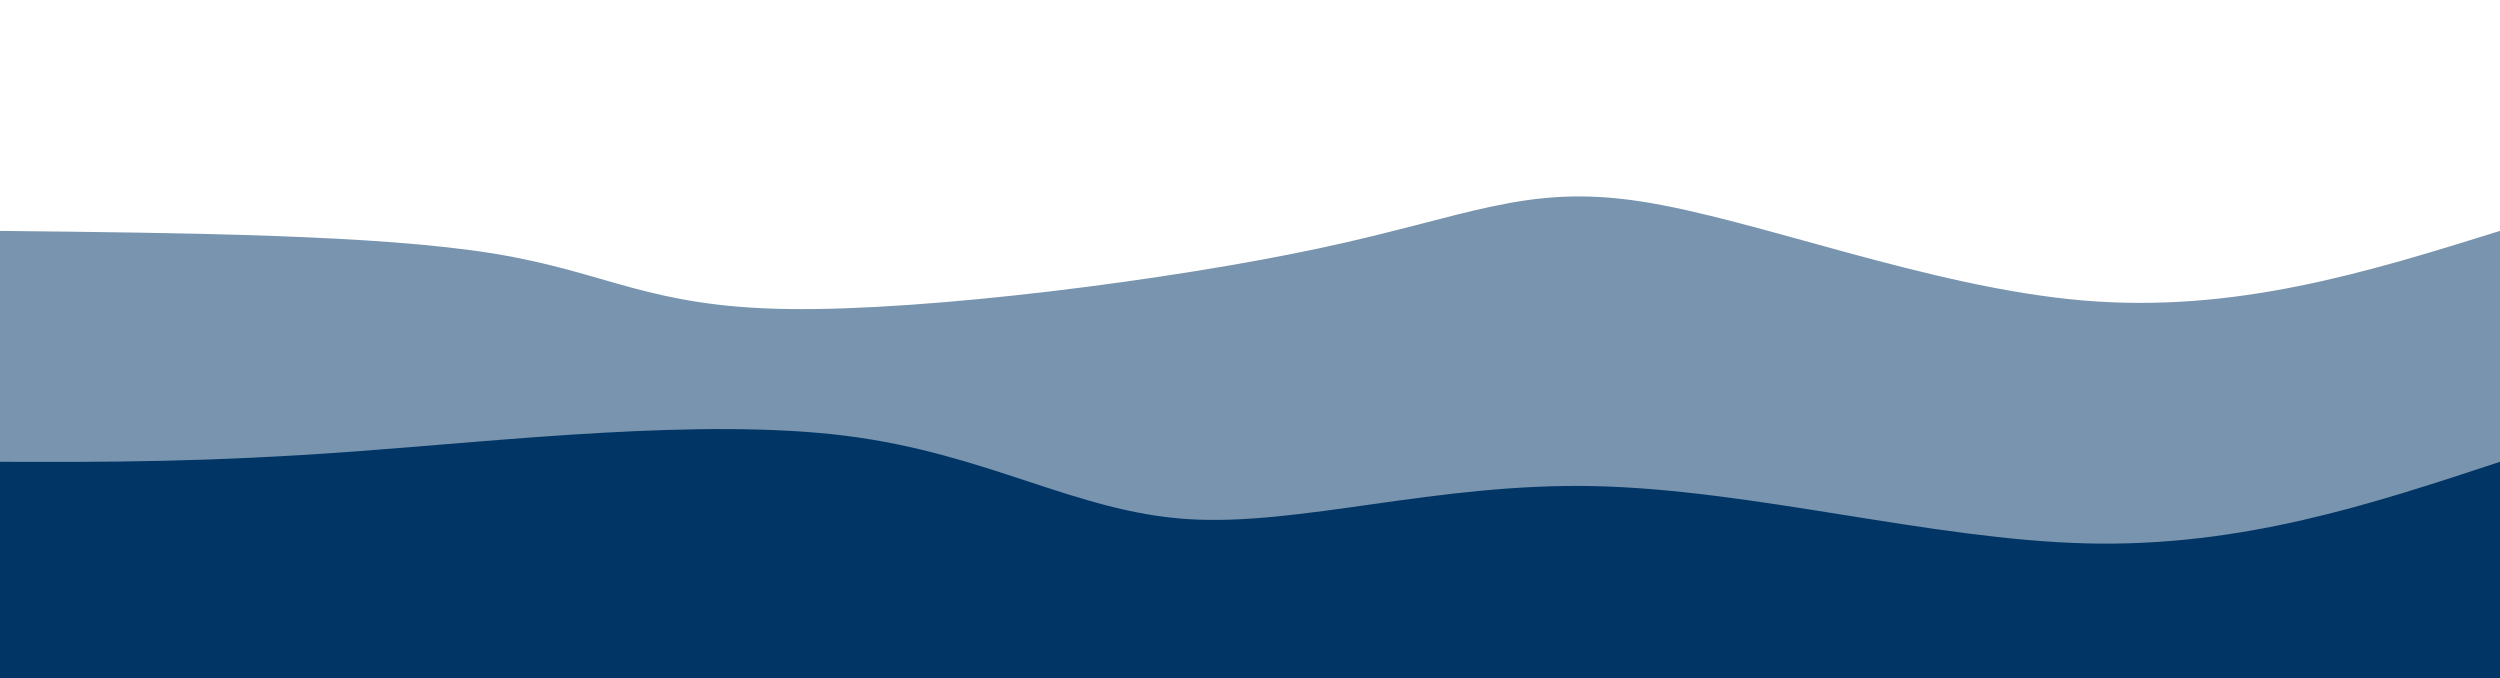
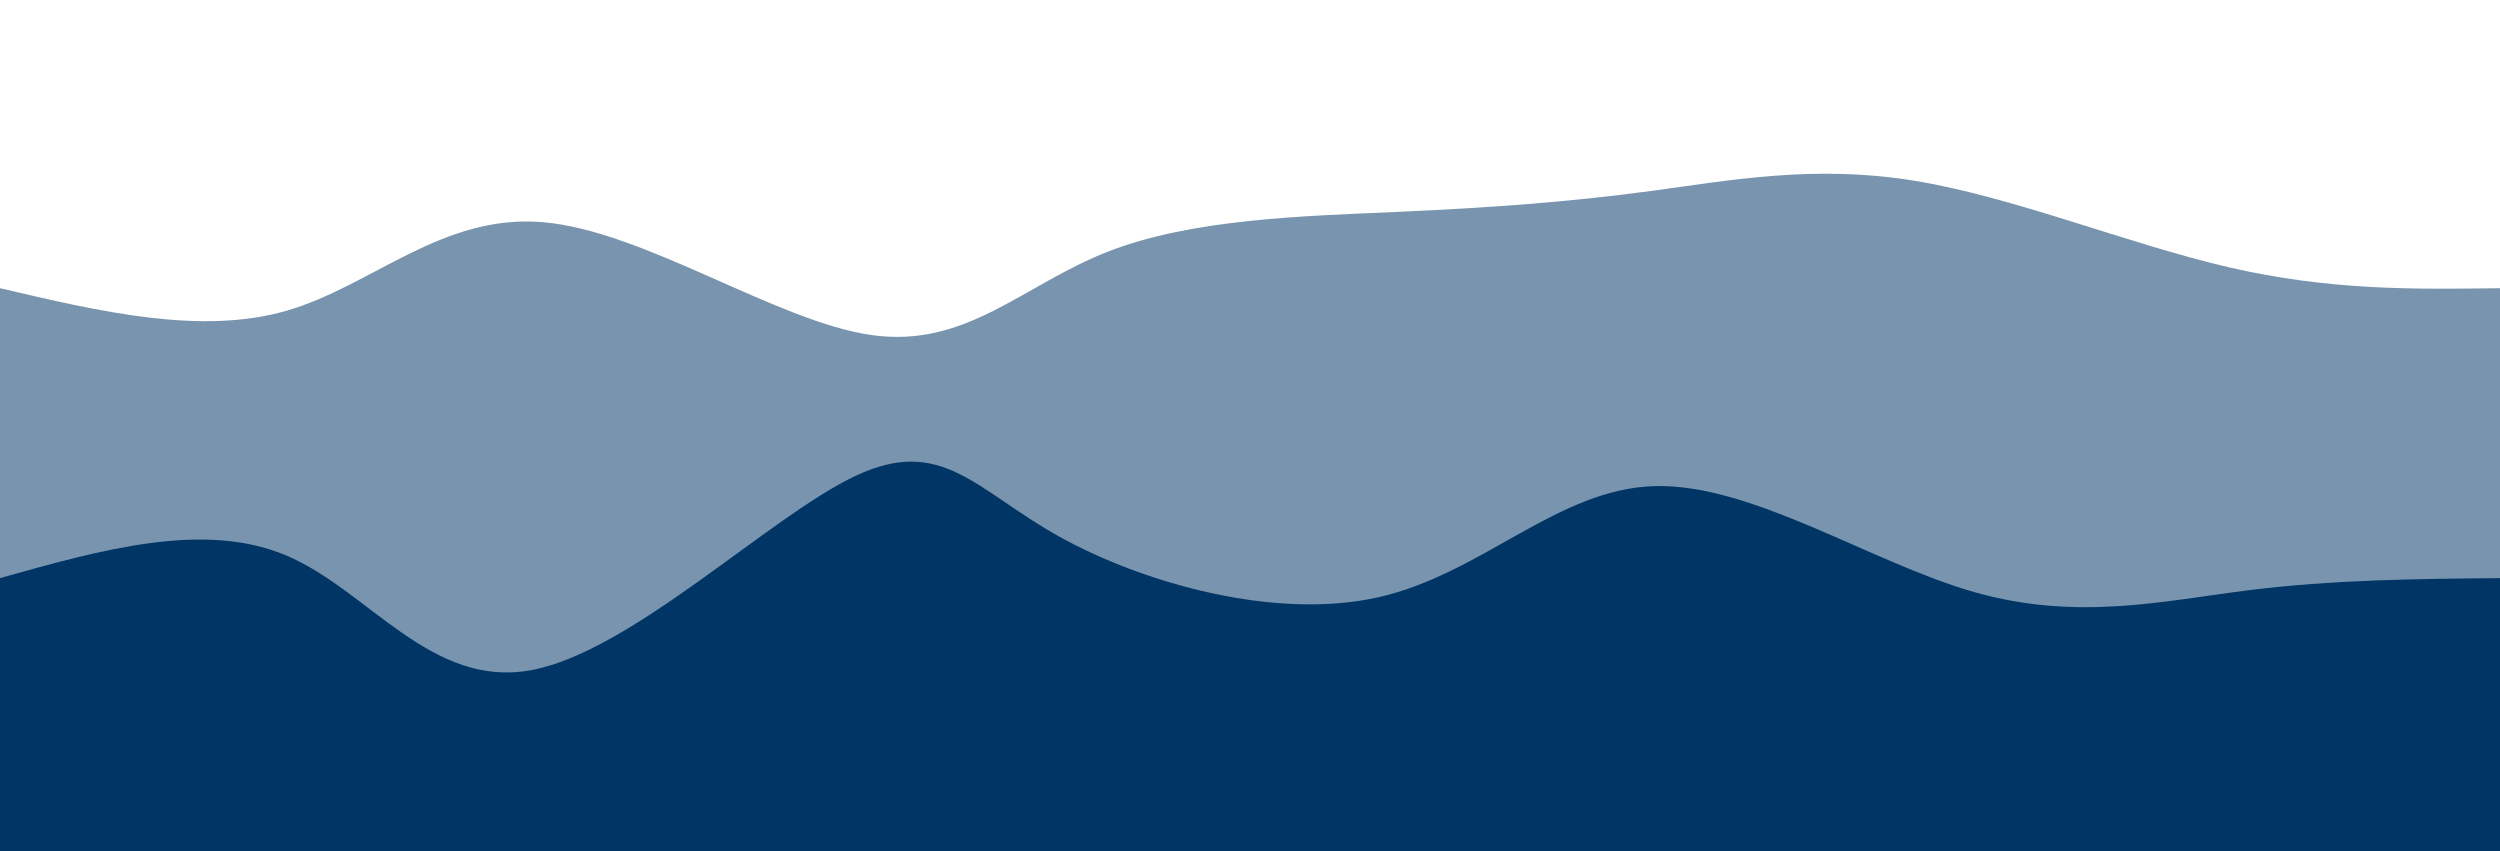
- <svg xmlns="http://www.w3.org/2000/svg" width="100%" height="100%" id="svg" viewBox="0 0 1440 390" class="transition duration-300 ease-in-out delay-150">
-   <path d="M 0,400 C 0,400 0,133 0,133 C 109.003,134.167 218.005,135.333 284,146 C 349.995,156.667 372.982,176.833 454,178 C 535.018,179.167 674.067,161.333 760,143 C 845.933,124.667 878.751,105.833 945,116 C 1011.249,126.167 1110.928,165.333 1199,173 C 1287.072,180.667 1363.536,156.833 1440,133 C 1440,133 1440,400 1440,400 Z" stroke="none" stroke-width="0" fill="#003566" fill-opacity="0.53" class="transition-all duration-300 ease-in-out delay-150 path-0" />
-   <path d="M 0,400 C 0,400 0,266 0,266 C 59.29,266.185 118.579,266.369 205,260 C 291.421,253.631 404.972,240.708 487,251 C 569.028,261.292 619.533,294.8 684,299 C 748.467,303.2 826.895,278.092 918,280 C 1009.105,281.908 1112.887,310.831 1202,313 C 1291.113,315.169 1365.556,290.585 1440,266 C 1440,266 1440,400 1440,400 Z" stroke="none" stroke-width="0" fill="#003566" fill-opacity="1" class="transition-all duration-300 ease-in-out delay-150 path-1" />
+ <svg xmlns="http://www.w3.org/2000/svg" width="100%" height="100%" id="svg" viewBox="0 0 1440 490" class="transition duration-300 ease-in-out delay-150">
+   <style>
+ 		.path-0 {
+ 			animation: pathAnim-0 4s;
+ 			animation-timing-function: linear;
+ 			animation-iteration-count: infinite;
+ 		}
+ 		@keyframes pathAnim-0 {
+ 			0% {
+ 				d: path(
+ 					'M 0,500 C 0,500 0,166 0,166 C 57.905,179.587 115.809,193.174 165,179 C 214.191,164.826 254.668,122.892 313,128 C 371.332,133.108 447.518,185.258 502,193 C 556.482,200.742 589.259,164.078 638,145 C 686.741,125.922 751.447,124.432 806,122 C 860.553,119.568 904.952,116.193 951,110 C 997.048,103.807 1044.744,94.794 1102,104 C 1159.256,113.206 1226.073,140.63 1284,154 C 1341.927,167.37 1390.963,166.685 1440,166 C 1440,166 1440,500 1440,500 Z'
+ 				);
+ 			}
+ 			25% {
+ 				d: path(
+ 					'M 0,500 C 0,500 0,166 0,166 C 45.861,150.071 91.722,134.143 152,135 C 212.278,135.857 286.973,153.5 349,157 C 411.027,160.5 460.385,149.858 498,141 C 535.615,132.142 561.488,125.067 621,145 C 680.512,164.933 773.662,211.874 823,219 C 872.338,226.126 877.864,193.436 931,168 C 984.136,142.564 1084.883,124.383 1144,132 C 1203.117,139.617 1220.605,173.034 1263,183 C 1305.395,192.966 1372.698,179.483 1440,166 C 1440,166 1440,500 1440,500 Z'
+ 				);
+ 			}
+ 			50% {
+ 				d: path(
+ 					'M 0,500 C 0,500 0,166 0,166 C 47.477,183.28 94.954,200.56 148,200 C 201.046,199.44 259.662,181.04 312,174 C 364.338,166.96 410.398,171.28 463,180 C 515.602,188.72 574.748,201.839 633,189 C 691.252,176.161 748.612,137.364 799,141 C 849.388,144.636 892.805,190.707 944,208 C 995.195,225.293 1054.168,213.81 1108,188 C 1161.832,162.19 1210.523,122.054 1265,116 C 1319.477,109.946 1379.738,137.973 1440,166 C 1440,166 1440,500 1440,500 Z'
+ 				);
+ 			}
+ 			75% {
+ 				d: path(
+ 					'M 0,500 C 0,500 0,166 0,166 C 63.955,158.26 127.911,150.519 185,156 C 242.089,161.481 292.313,180.182 336,170 C 379.687,159.818 416.837,120.751 465,110 C 513.163,99.249 572.34,116.813 634,150 C 695.66,183.187 759.804,231.998 808,220 C 856.196,208.002 888.444,135.196 941,115 C 993.556,94.804 1066.419,127.216 1129,138 C 1191.581,148.784 1243.88,137.938 1294,139 C 1344.12,140.062 1392.06,153.031 1440,166 C 1440,166 1440,500 1440,500 Z'
+ 				);
+ 			}
+ 			100% {
+ 				d: path(
+ 					'M 0,500 C 0,500 0,166 0,166 C 57.905,179.587 115.809,193.174 165,179 C 214.191,164.826 254.668,122.892 313,128 C 371.332,133.108 447.518,185.258 502,193 C 556.482,200.742 589.259,164.078 638,145 C 686.741,125.922 751.447,124.432 806,122 C 860.553,119.568 904.952,116.193 951,110 C 997.048,103.807 1044.744,94.794 1102,104 C 1159.256,113.206 1226.073,140.63 1284,154 C 1341.927,167.37 1390.963,166.685 1440,166 C 1440,166 1440,500 1440,500 Z'
+ 				);
+ 			}
+ 		}
+ 	</style>
+   <path d="M 0,500 C 0,500 0,166 0,166 C 57.905,179.587 115.809,193.174 165,179 C 214.191,164.826 254.668,122.892 313,128 C 371.332,133.108 447.518,185.258 502,193 C 556.482,200.742 589.259,164.078 638,145 C 686.741,125.922 751.447,124.432 806,122 C 860.553,119.568 904.952,116.193 951,110 C 997.048,103.807 1044.744,94.794 1102,104 C 1159.256,113.206 1226.073,140.63 1284,154 C 1341.927,167.37 1390.963,166.685 1440,166 C 1440,166 1440,500 1440,500 Z" stroke="none" stroke-width="0" fill="#003566" fill-opacity="0.53" class="transition-all duration-300 ease-in-out delay-150 path-0" />
+   <style>
+ 		.path-1 {
+ 			animation: pathAnim-1 4s;
+ 			animation-timing-function: linear;
+ 			animation-iteration-count: infinite;
+ 		}
+ 		@keyframes pathAnim-1 {
+ 			0% {
+ 				d: path(
+ 					'M 0,500 C 0,500 0,333 0,333 C 58.824,316.471 117.648,299.942 165,320 C 212.352,340.058 248.233,396.703 306,386 C 363.767,375.297 443.419,297.247 493,274 C 542.581,250.753 562.089,282.307 610,309 C 657.911,335.693 734.225,357.523 794,344 C 853.775,330.477 897.012,281.602 953,280 C 1008.988,278.398 1077.728,324.069 1137,341 C 1196.272,357.931 1246.078,346.123 1295,340 C 1343.922,333.877 1391.961,333.438 1440,333 C 1440,333 1440,500 1440,500 Z'
+ 				);
+ 			}
+ 			25% {
+ 				d: path(
+ 					'M 0,500 C 0,500 0,333 0,333 C 66.808,343.805 133.616,354.61 186,355 C 238.384,355.39 276.344,345.363 333,347 C 389.656,348.637 465.006,361.936 509,362 C 552.994,362.064 565.63,348.893 617,359 C 668.37,369.107 758.475,402.493 823,395 C 887.525,387.507 926.471,339.136 971,325 C 1015.529,310.864 1065.643,330.963 1117,325 C 1168.357,319.037 1220.959,287.01 1275,284 C 1329.041,280.99 1384.52,306.995 1440,333 C 1440,333 1440,500 1440,500 Z'
+ 				);
+ 			}
+ 			50% {
+ 				d: path(
+ 					'M 0,500 C 0,500 0,333 0,333 C 68.886,308.117 137.772,283.234 181,282 C 224.228,280.766 241.798,303.18 298,325 C 354.202,346.82 449.037,368.044 508,359 C 566.963,349.956 590.055,310.643 639,307 C 687.945,303.357 762.742,335.383 815,343 C 867.258,350.617 896.976,333.825 947,341 C 997.024,348.175 1067.353,379.316 1122,379 C 1176.647,378.684 1215.614,346.91 1266,334 C 1316.386,321.09 1378.193,327.045 1440,333 C 1440,333 1440,500 1440,500 Z'
+ 				);
+ 			}
+ 			75% {
+ 				d: path(
+ 					'M 0,500 C 0,500 0,333 0,333 C 46.833,306.989 93.665,280.978 142,276 C 190.335,271.022 240.172,287.079 296,285 C 351.828,282.921 413.646,262.708 476,288 C 538.354,313.292 601.242,384.091 660,388 C 718.758,391.909 773.385,328.929 825,326 C 876.615,323.071 925.216,380.194 971,371 C 1016.784,361.806 1059.749,286.294 1108,289 C 1156.251,291.706 1209.786,372.63 1266,393 C 1322.214,413.37 1381.107,373.185 1440,333 C 1440,333 1440,500 1440,500 Z'
+ 				);
+ 			}
+ 			100% {
+ 				d: path(
+ 					'M 0,500 C 0,500 0,333 0,333 C 58.824,316.471 117.648,299.942 165,320 C 212.352,340.058 248.233,396.703 306,386 C 363.767,375.297 443.419,297.247 493,274 C 542.581,250.753 562.089,282.307 610,309 C 657.911,335.693 734.225,357.523 794,344 C 853.775,330.477 897.012,281.602 953,280 C 1008.988,278.398 1077.728,324.069 1137,341 C 1196.272,357.931 1246.078,346.123 1295,340 C 1343.922,333.877 1391.961,333.438 1440,333 C 1440,333 1440,500 1440,500 Z'
+ 				);
+ 			}
+ 		}
+ 	</style>
+   <path d="M 0,500 C 0,500 0,333 0,333 C 58.824,316.471 117.648,299.942 165,320 C 212.352,340.058 248.233,396.703 306,386 C 363.767,375.297 443.419,297.247 493,274 C 542.581,250.753 562.089,282.307 610,309 C 657.911,335.693 734.225,357.523 794,344 C 853.775,330.477 897.012,281.602 953,280 C 1008.988,278.398 1077.728,324.069 1137,341 C 1196.272,357.931 1246.078,346.123 1295,340 C 1343.922,333.877 1391.961,333.438 1440,333 C 1440,333 1440,500 1440,500 Z" stroke="none" stroke-width="0" fill="#003566" fill-opacity="1" class="transition-all duration-300 ease-in-out delay-150 path-1" />
</svg>
